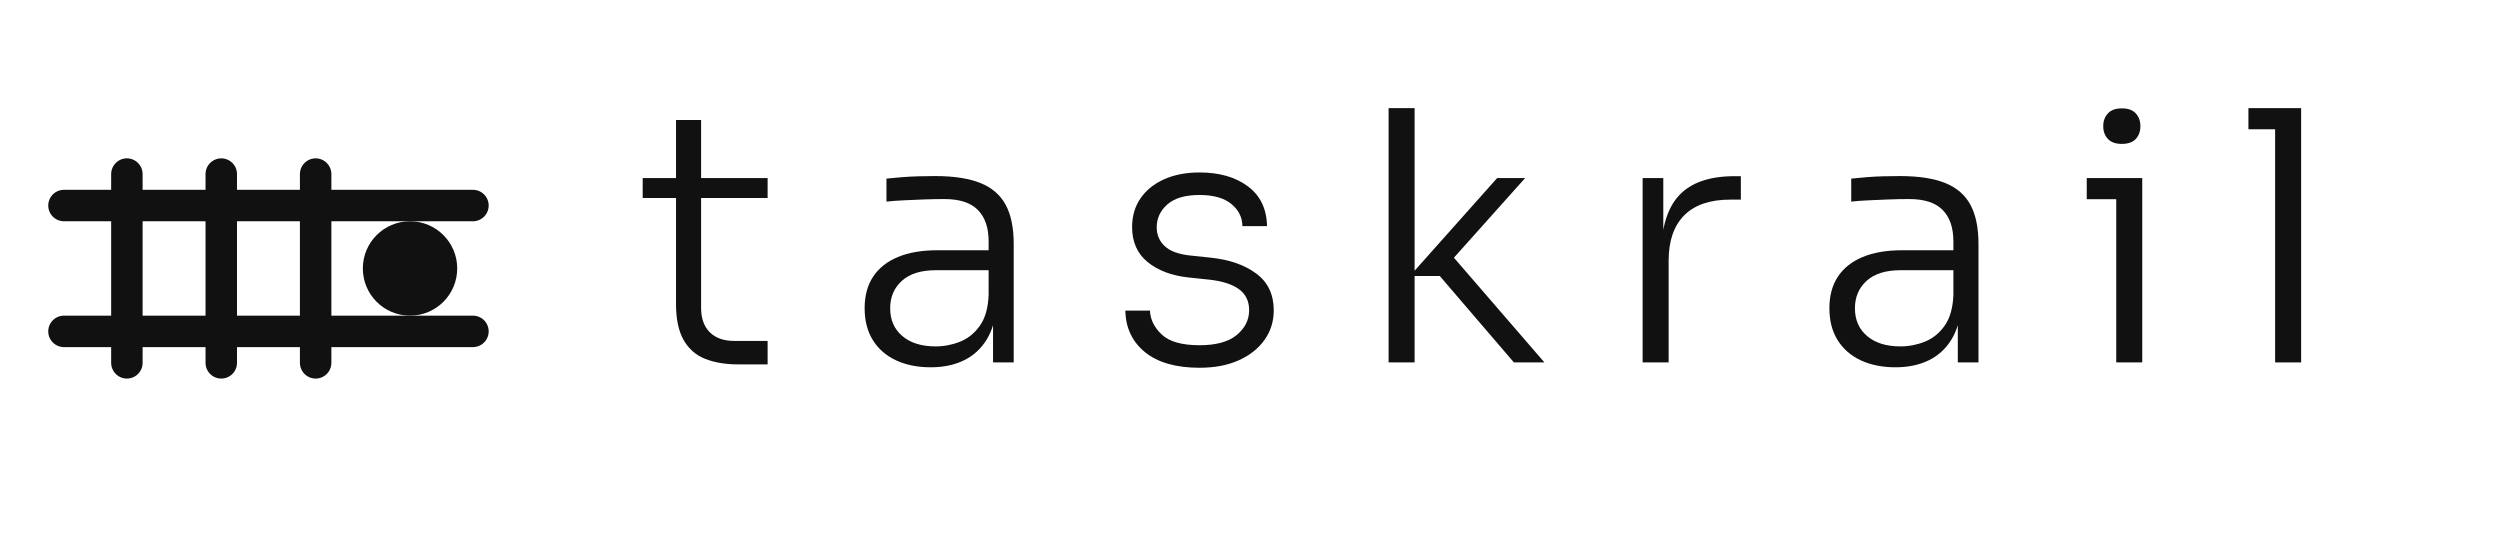
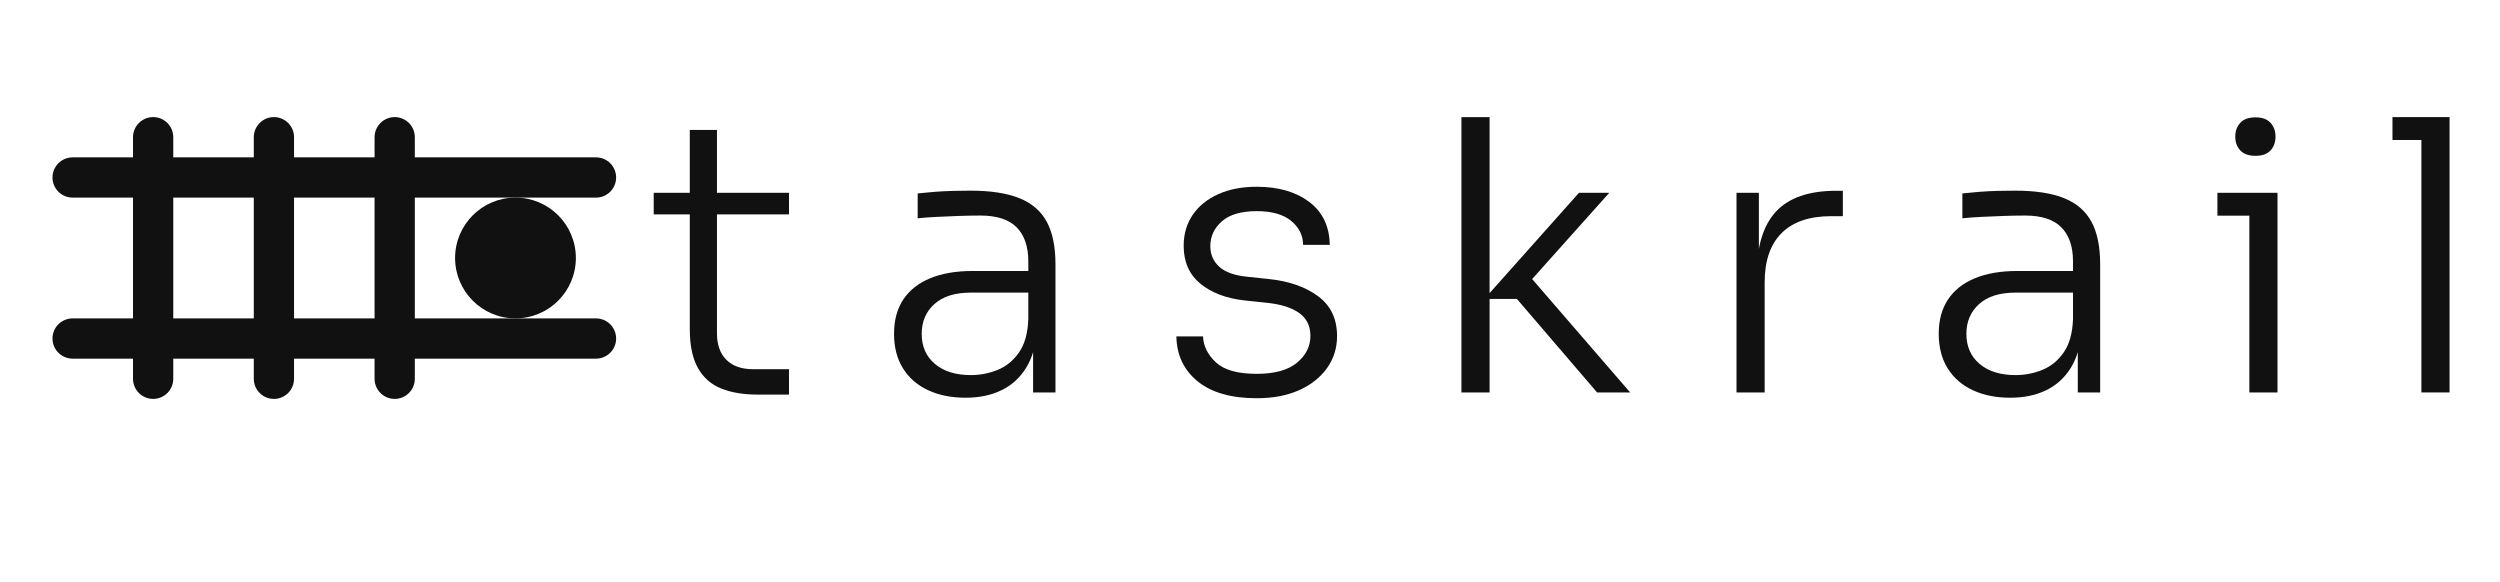
- <svg xmlns="http://www.w3.org/2000/svg" width="745" height="160" viewBox="0 0 745 160" fill="none" role="img" aria-label="Taskrail">
-   <g transform="translate(5,5) scale(2.34375)">
+ <svg xmlns="http://www.w3.org/2000/svg" width="688" height="160" viewBox="0 0 688 160" fill="none" role="img" aria-label="Taskrail">
+   <g transform="translate(3.364,-17.636) scale(2.7699)">
    <line x1="6" y1="24" x2="58" y2="24" stroke="#111111" stroke-width="4" stroke-linecap="round" />
    <line x1="6" y1="40" x2="58" y2="40" stroke="#111111" stroke-width="4" stroke-linecap="round" />
    <line x1="14" y1="20" x2="14" y2="44" stroke="#111111" stroke-width="4" stroke-linecap="round" />
    <line x1="26" y1="20" x2="26" y2="44" stroke="#111111" stroke-width="4" stroke-linecap="round" />
    <line x1="38" y1="20" x2="38" y2="44" stroke="#111111" stroke-width="4" stroke-linecap="round" />
    <circle cx="50" cy="32" r="6" fill="#111111" />
  </g>
-   <g transform="translate(190.0,0)" fill="#111111">
+   <g transform="translate(178.38,0)" fill="#111111">
    <path transform="translate(0.0, 108.0) scale(0.1038, -0.1038)" d="M289.001 -5.667Q234.334 -5.667 194.167 10.167Q154 26 132.167 64.334Q110.333 102.667 110.333 167.668V696H182.334V157.001Q182.334 111.334 207.334 86.501Q232.334 61.668 277.667 61.668H373.334V-5.667ZM14.667 471.999V529.334H373.334V471.999Z" />
    <path transform="translate(62.4, 108.0) scale(0.1038, -0.1038)" d="M419.333 0V158.667H406.666V347.333Q406.666 406.333 375.833 437.666Q345 468.999 279.667 468.999Q250.334 468.999 219.834 467.833Q189.333 466.666 161.833 465.333Q134.333 463.999 113.333 461.666V527.667Q134.666 530 158 531.834Q181.333 533.667 205.833 534.334Q230.333 535 253 535Q333.667 535 383.167 515Q432.667 495 455.667 452.334Q478.667 409.667 478.667 340V0ZM240.333 -14Q184 -14 141.166 5.833Q98.333 25.667 74.5 63.667Q50.666 101.667 50.666 155.667Q50.666 209.334 75.166 246.334Q99.667 283.334 146.333 302.667Q193 322.001 259 322.001H414V264.666H254.334Q191.334 264.666 157.667 234.333Q124.001 204 124.001 155.334Q124.001 105.334 159.001 75.667Q194 46.001 254.334 46.001Q291 46.001 325.0 59.668Q359 73.334 381.833 105.834Q404.666 138.334 406.666 194.667L429.333 164Q425.333 105 401 65.5Q376.667 26 335.833 6.0Q295 -14 240.333 -14Z" />
    <path transform="translate(140.1, 108.0) scale(0.1038, -0.1038)" d="M263.667 -15.333Q162 -15.333 107 29.5Q52 74.333 50.666 148.667H121.334Q122.668 110.667 155.167 80.001Q187.667 49.334 263.667 49.334Q335 49.334 370.5 78.834Q406 108.334 406 150Q406 189 376.667 210.333Q347.333 231.666 291 237.666L231 244Q158.667 252 114.333 288.333Q70 324.666 70 388.667Q70 435.667 94 470.834Q118 506 161.667 525.667Q205.333 545.334 263.667 545.334Q349.334 545.334 402.667 505.334Q456.001 465.334 457.334 391.333H386.666Q386.333 429 355 454.833Q323.667 480.666 263.667 480.666Q202.001 480.666 171.334 453.666Q140.667 426.666 140.667 388Q140.667 355.333 163.667 333.834Q186.667 312.334 236 307.001L296 300.667Q376.001 292.334 426.334 255.167Q476.667 218 476.667 149.334Q476.667 102 450.167 64.667Q423.667 27.333 376 6Q328.334 -15.333 263.667 -15.333Z" />
    <path transform="translate(213.7, 108.0) scale(0.1038, -0.1038)" d="M457 0 244.334 248H158.334L409 529.334H489.335L264.335 277.667L268.669 319.334L544.668 0ZM97.333 0V730H172.001V0Z" />
    <path transform="translate(289.4, 108.0) scale(0.1038, -0.1038)" d="M97.333 0V529.334H156.667V308.334H150.667Q150.667 424 201.834 479.334Q253.001 534.667 361.667 534.667H379.334V467.333H348.334Q262.001 467.333 217.001 422.499Q172.001 377.666 172.001 291.667V0Z" />
    <path transform="translate(349.9, 108.0) scale(0.1038, -0.1038)" d="M419.333 0V158.667H406.666V347.333Q406.666 406.333 375.833 437.666Q345 468.999 279.667 468.999Q250.334 468.999 219.834 467.833Q189.333 466.666 161.833 465.333Q134.333 463.999 113.333 461.666V527.667Q134.666 530 158 531.834Q181.333 533.667 205.833 534.334Q230.333 535 253 535Q333.667 535 383.167 515Q432.667 495 455.667 452.334Q478.667 409.667 478.667 340V0ZM240.333 -14Q184 -14 141.166 5.833Q98.333 25.667 74.5 63.667Q50.666 101.667 50.666 155.667Q50.666 209.334 75.166 246.334Q99.667 283.334 146.333 302.667Q193 322.001 259 322.001H414V264.666H254.334Q191.334 264.666 157.667 234.333Q124.001 204 124.001 155.334Q124.001 105.334 159.001 75.667Q194 46.001 254.334 46.001Q291 46.001 325.0 59.668Q359 73.334 381.833 105.834Q404.666 138.334 406.666 194.667L429.333 164Q425.333 105 401 65.5Q376.667 26 335.833 6.0Q295 -14 240.333 -14Z" />
    <path transform="translate(427.7, 108.0) scale(0.1038, -0.1038)" d="M124.666 0V529.334H199.334V0ZM40 468.666V529.334H199.334V468.666ZM140.667 627.333Q114 627.333 100.666 641.666Q87.333 656 87.333 678.171Q87.333 700.341 100.666 714.838Q114 729.334 140.834 729.334Q167.667 729.334 180.834 714.838Q194.001 700.341 194.001 678.171Q194.001 656 180.879 641.666Q167.757 627.333 140.667 627.333Z" />
    <path transform="translate(477.4, 108.0) scale(0.1038, -0.1038)" d="M102 0V730H176.668V0ZM25.333 669.332V730H176.668V669.332Z" />
  </g>
</svg>
